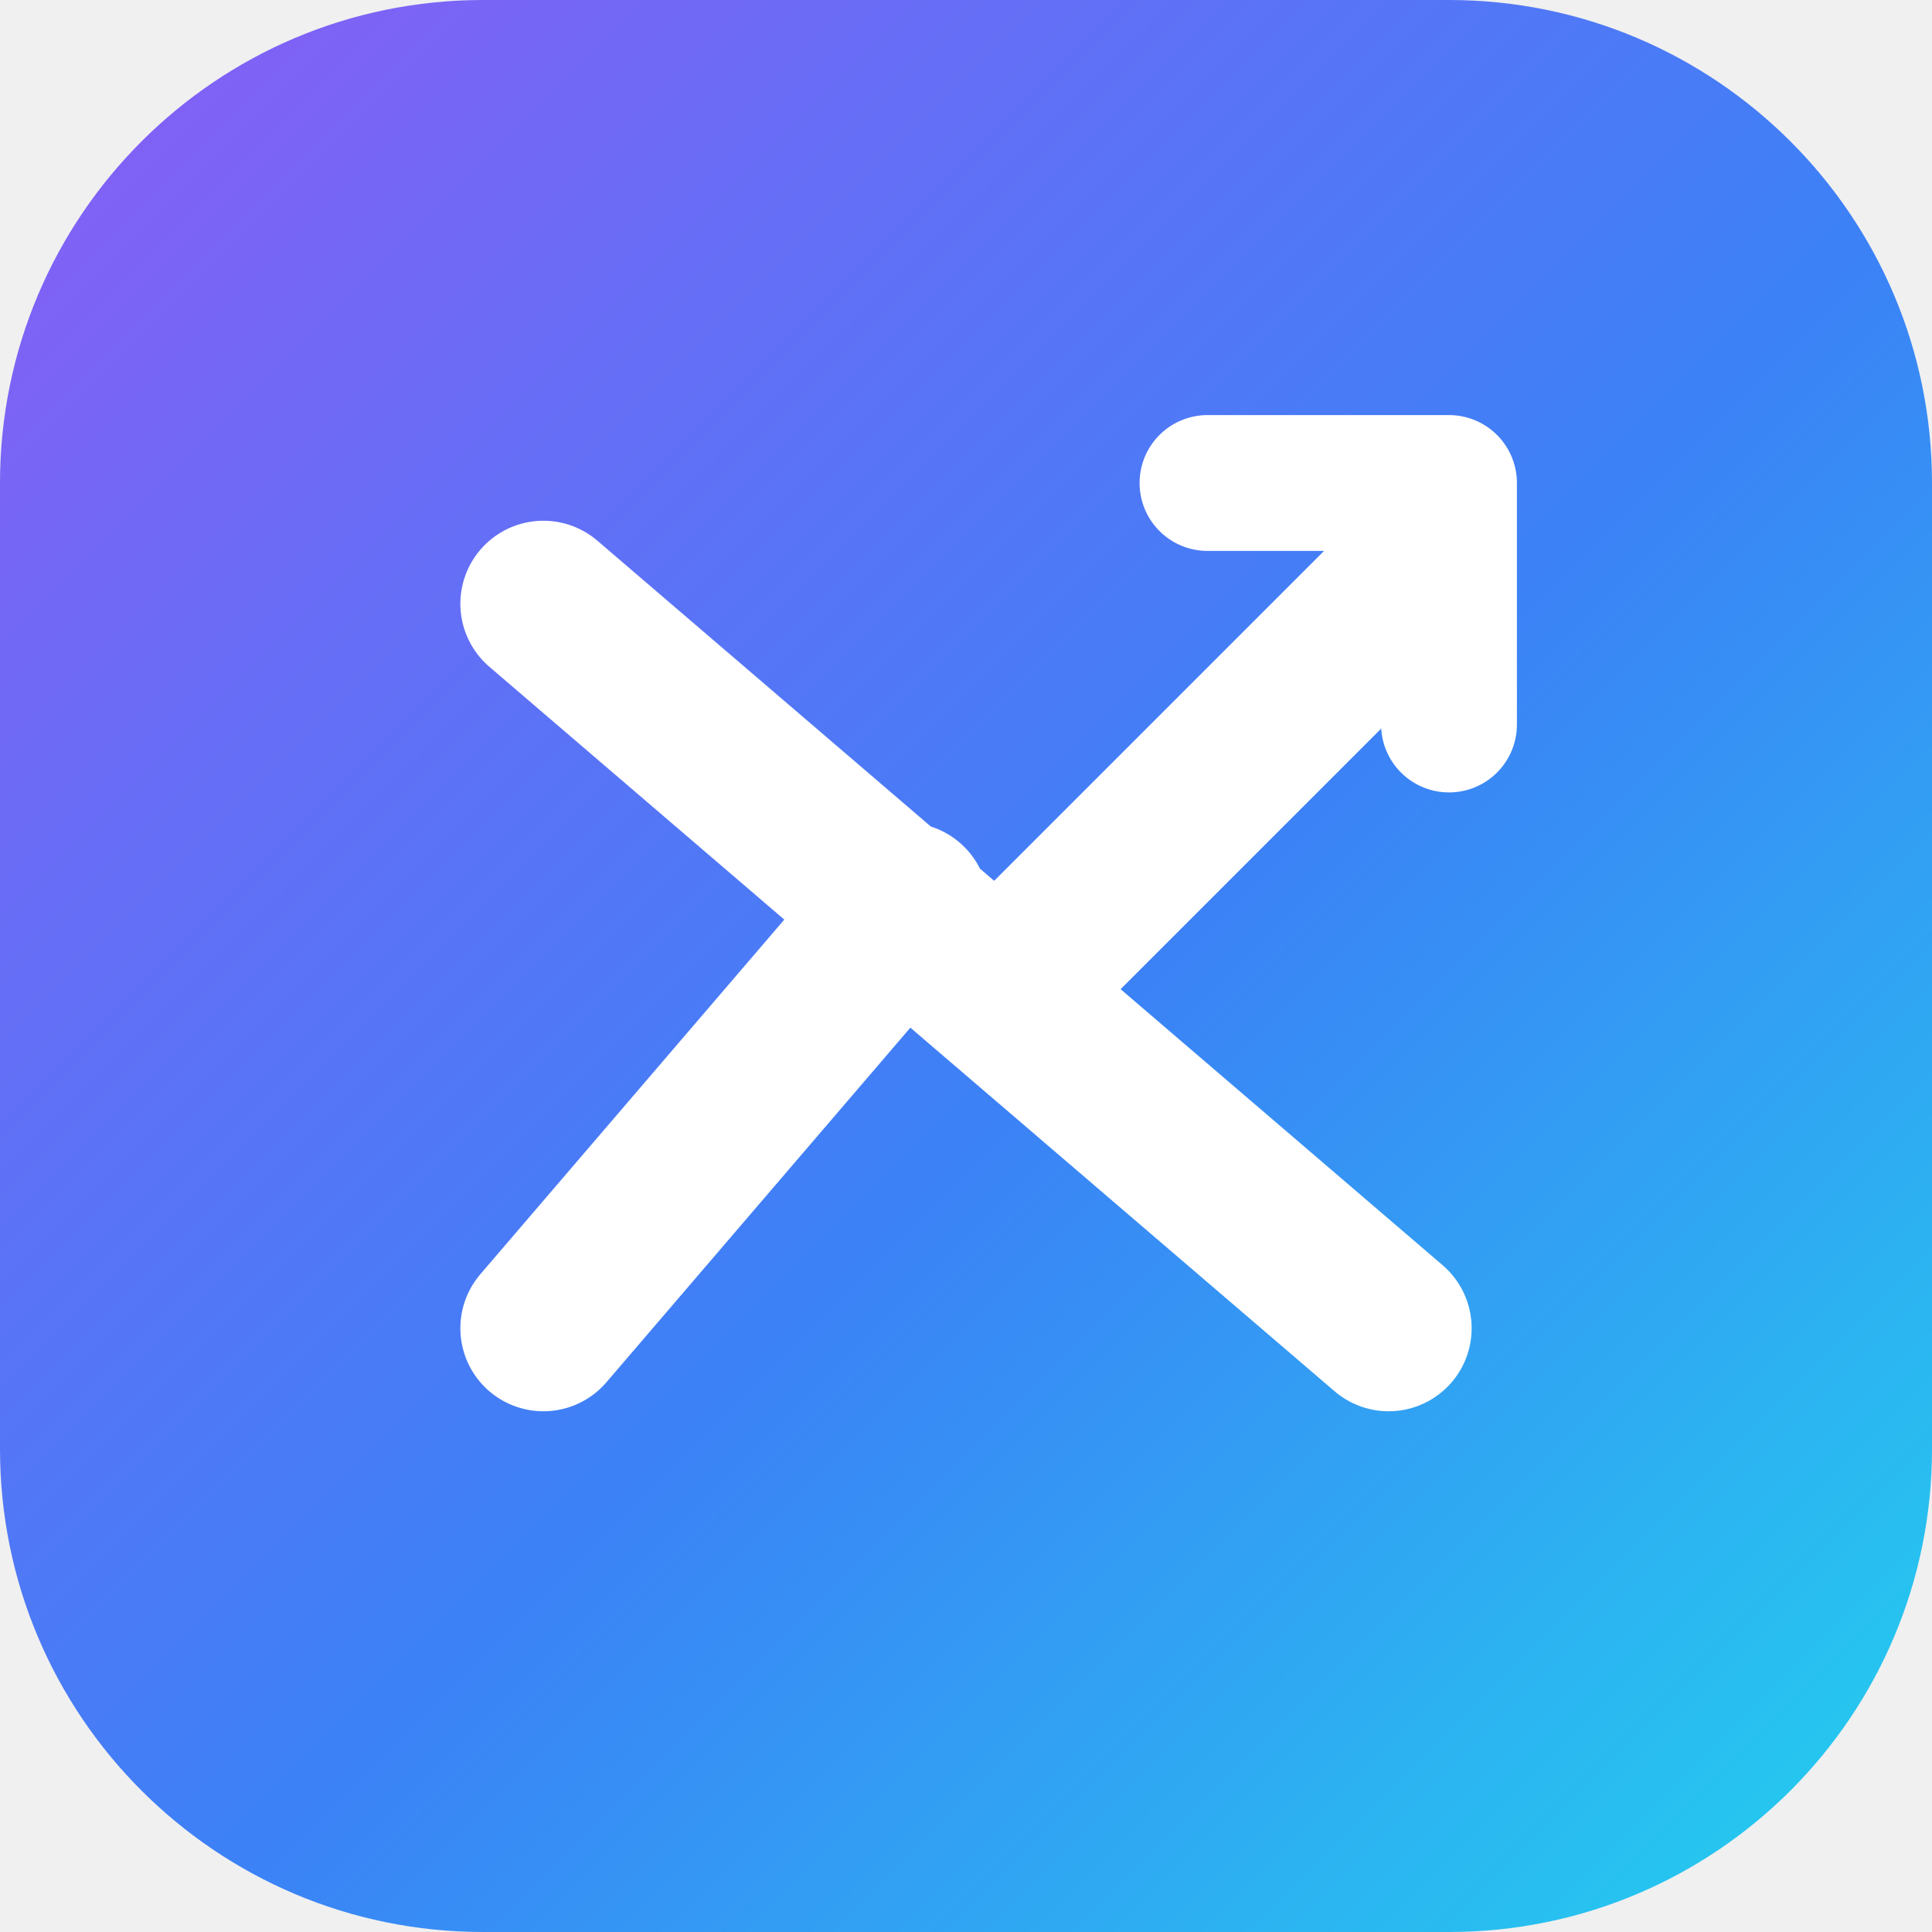
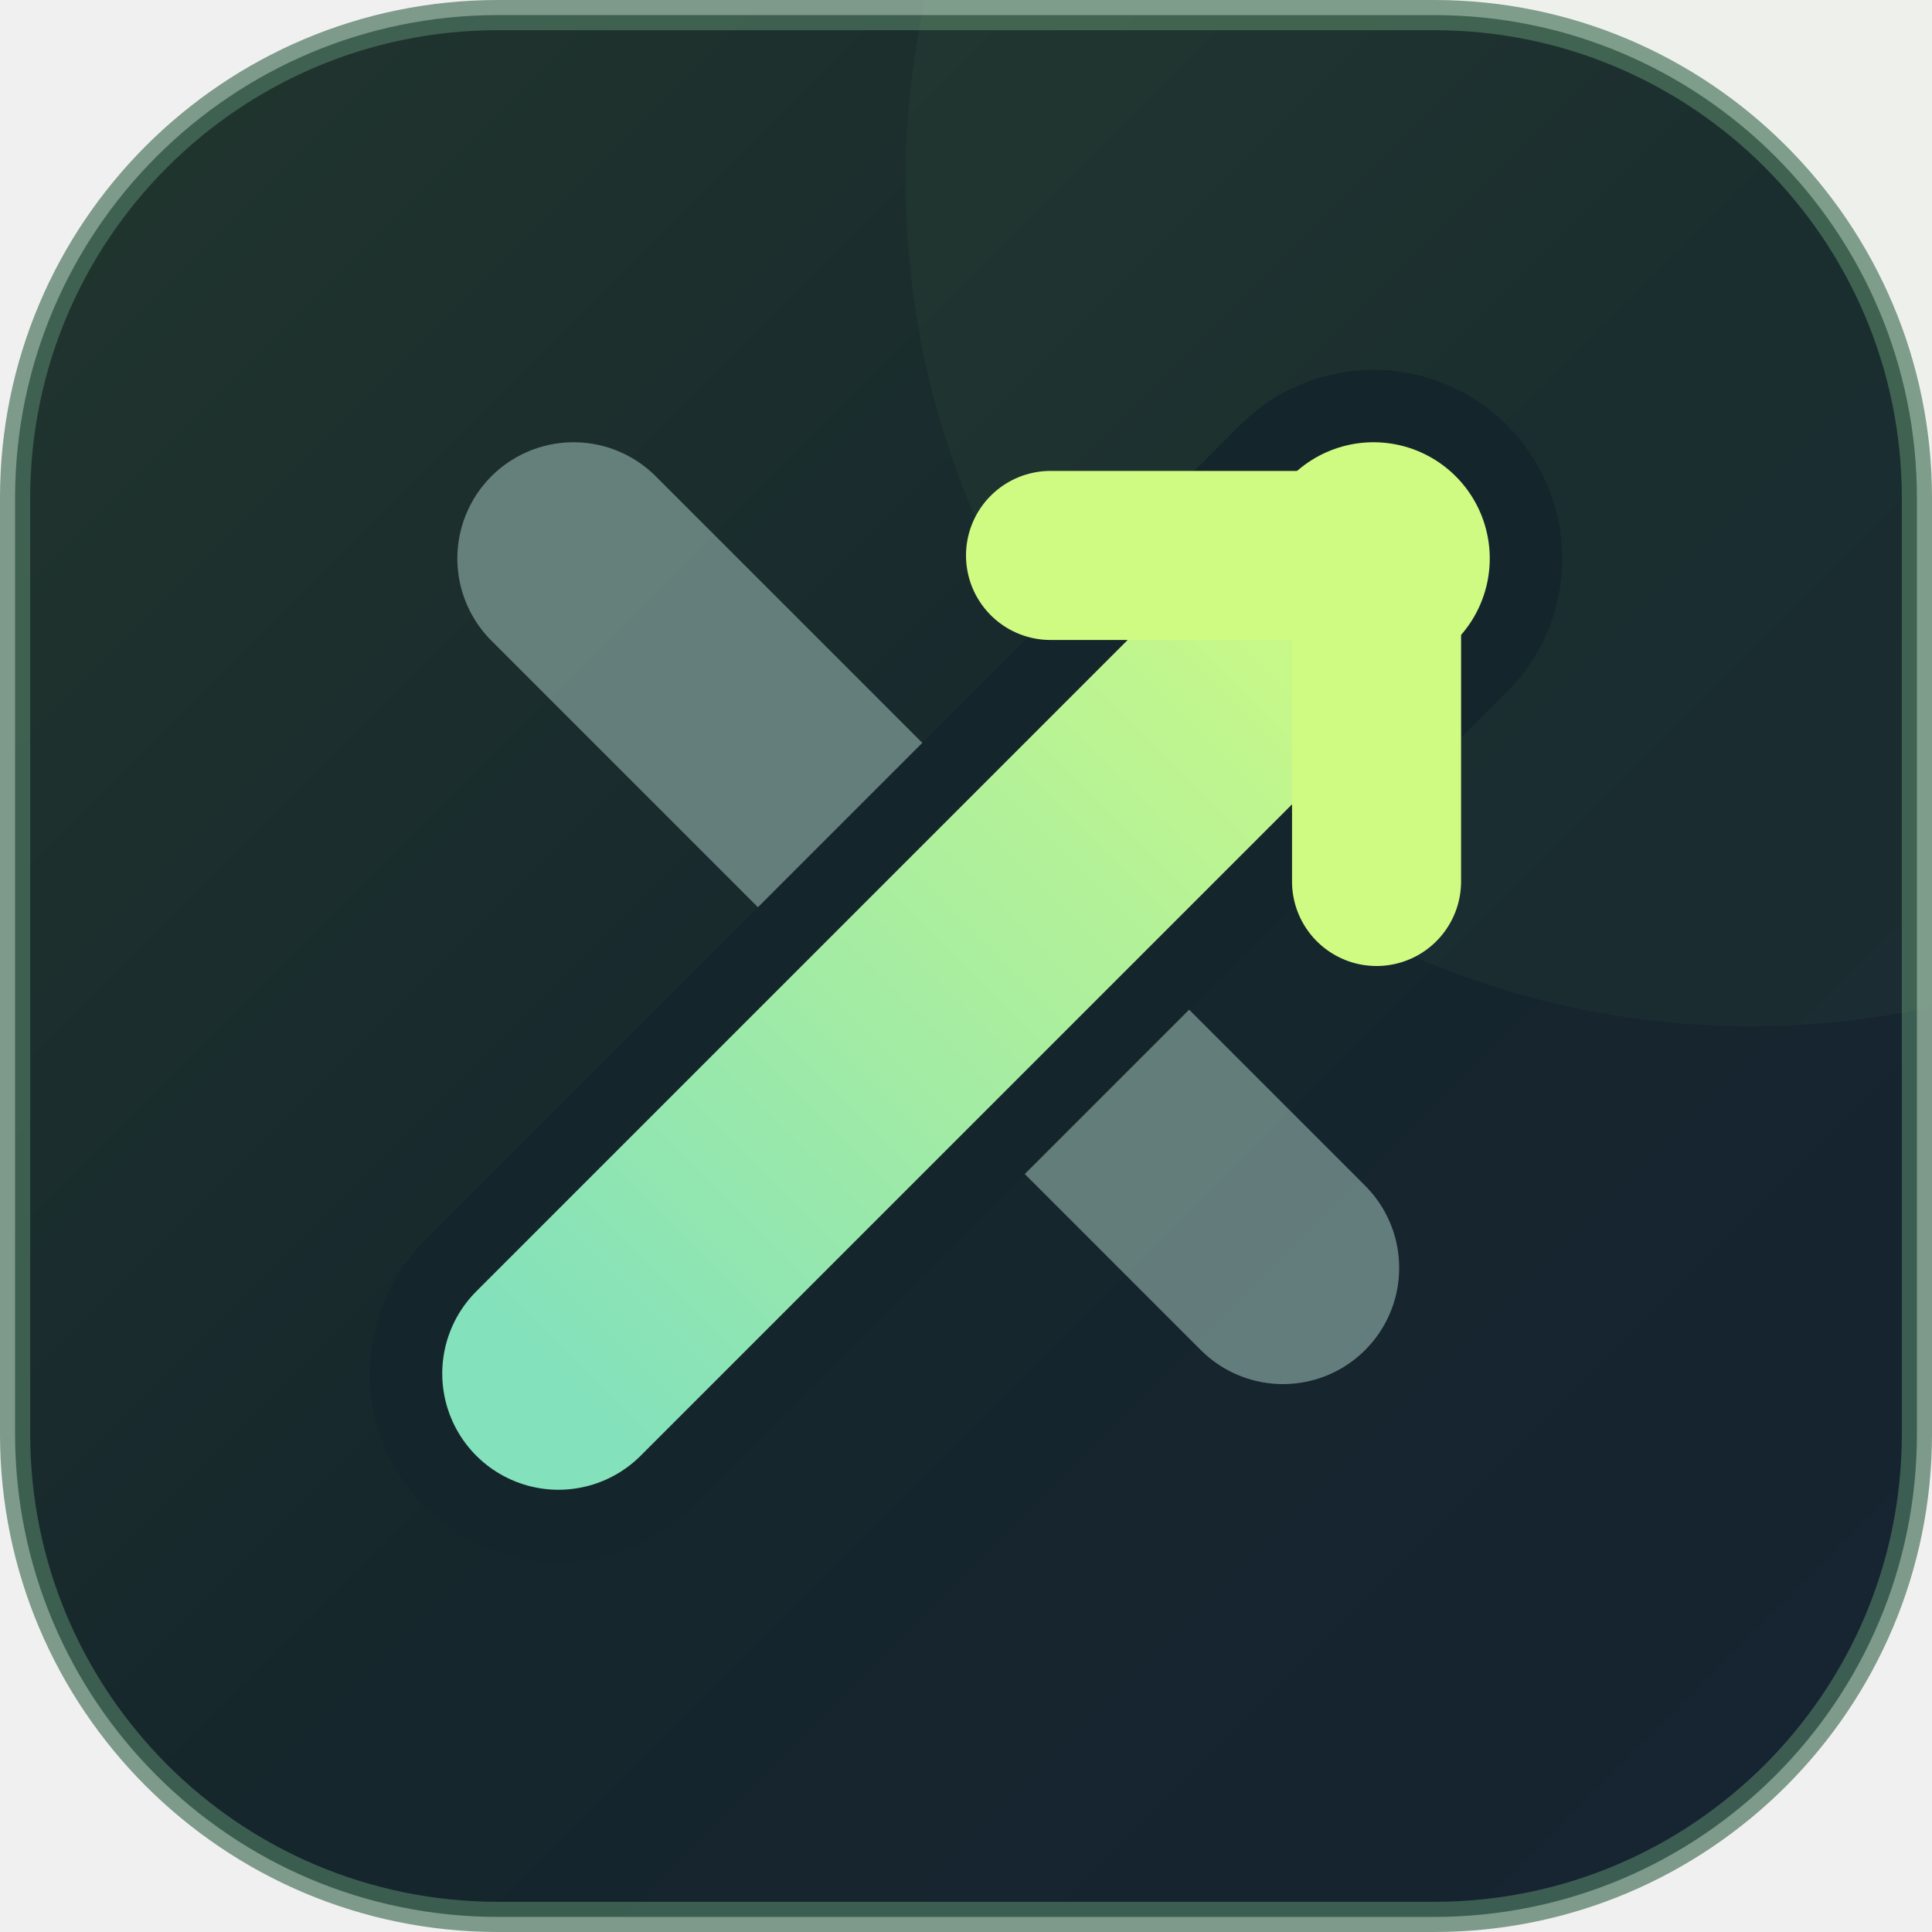
- <svg xmlns="http://www.w3.org/2000/svg" viewBox="0 0 64 64">
+ <svg xmlns="http://www.w3.org/2000/svg" viewBox="0 0 64 64" role="img" aria-label="XGrowth Studio">
  <defs>
-     <linearGradient id="g" x1="0" y1="0" x2="1" y2="1">
-       <stop offset="0" stop-color="#8b5cf6" />
-       <stop offset=".55" stop-color="#3b82f6" />
-       <stop offset="1" stop-color="#22d3ee" />
+     <linearGradient id="bg" x1="0" y1="0" x2="1" y2="1">
+       <stop stop-color="#22362E" />
+       <stop offset=".55" stop-color="#15262C" />
+       <stop offset="1" stop-color="#172332" />
+     </linearGradient>
+     <linearGradient id="rise" x1="0" y1="1" x2="1" y2="0">
+       <stop stop-color="#83E1BB" />
+       <stop offset="1" stop-color="#D0FB83" />
    </linearGradient>
  </defs>
-   <rect width="64" height="64" rx="16" fill="url(#g)" />
-   <path d="M18 44 30 30M18 20l28 24M46 20 34 32" stroke="#fff" stroke-width="5.5" stroke-linecap="round" fill="none" />
-   <path d="M40 16h8v8" stroke="#fff" stroke-width="4.5" stroke-linecap="round" stroke-linejoin="round" fill="none" />
+   <rect x=".5" y=".5" width="63" height="63" rx="16" fill="url(#bg)" stroke="#4C7560" stroke-opacity=".7" />
+   <circle cx="58" cy="6" r="28" fill="#C7F586" opacity=".035" />
+   <path d="M19 18.5 42.5 42" stroke="#8EADA8" stroke-width="7.7" stroke-linecap="round" opacity=".64" />
+   <path d="M18.5 45.5 45.5 18.5" stroke="#14262B" stroke-width="12.5" stroke-linecap="round" />
+   <path d="M18.5 45.5 45.5 18.5" stroke="url(#rise)" stroke-width="7.7" stroke-linecap="round" />
+   <path d="M34.8 18.4h10.8v10.8" stroke="#D0FB83" stroke-width="5.6" stroke-linecap="round" stroke-linejoin="round" fill="none" />
</svg>
